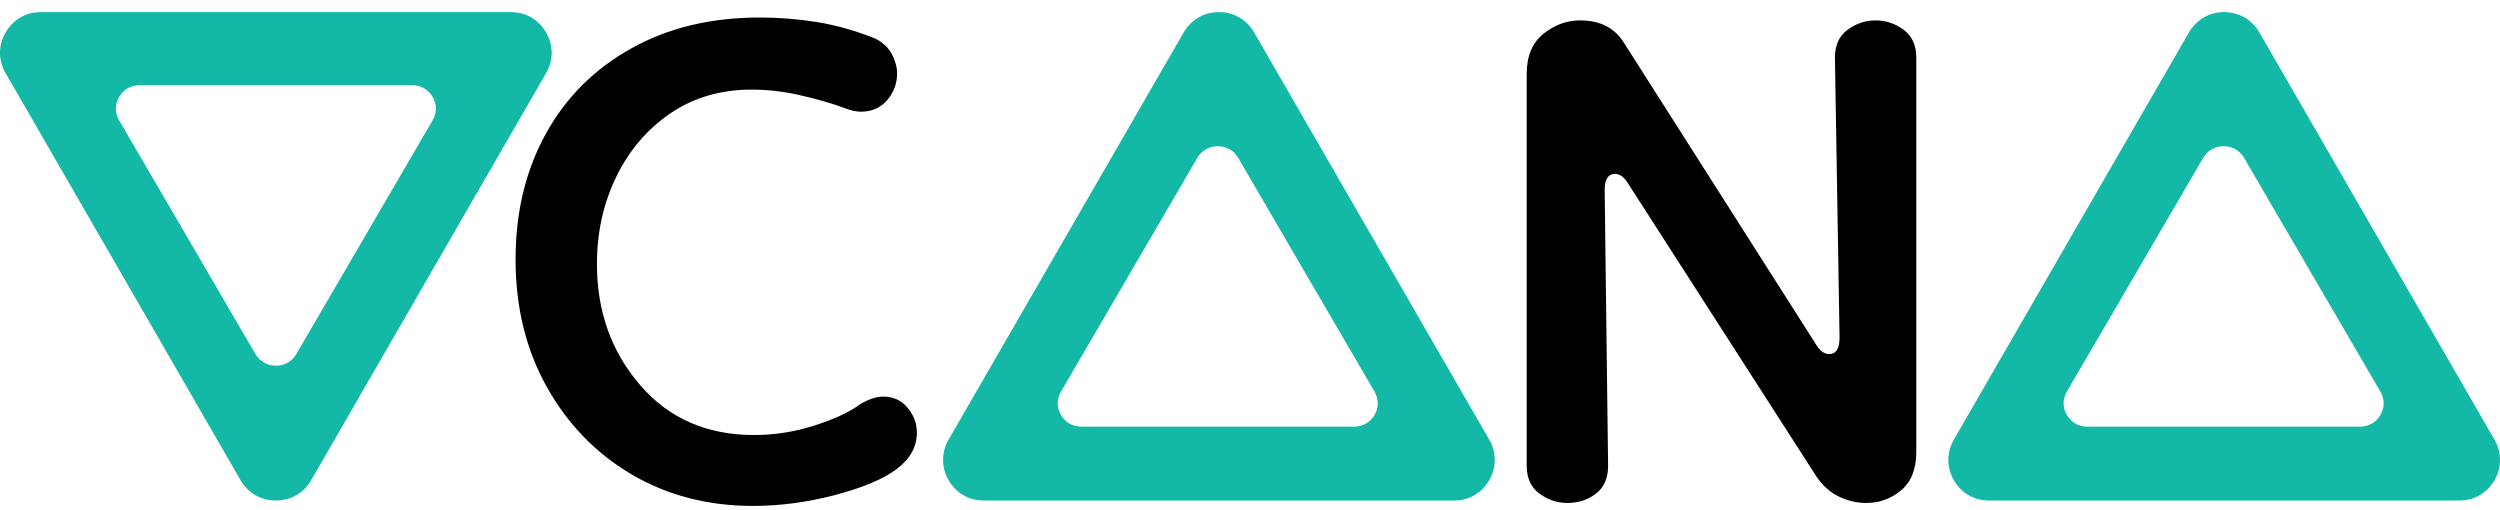
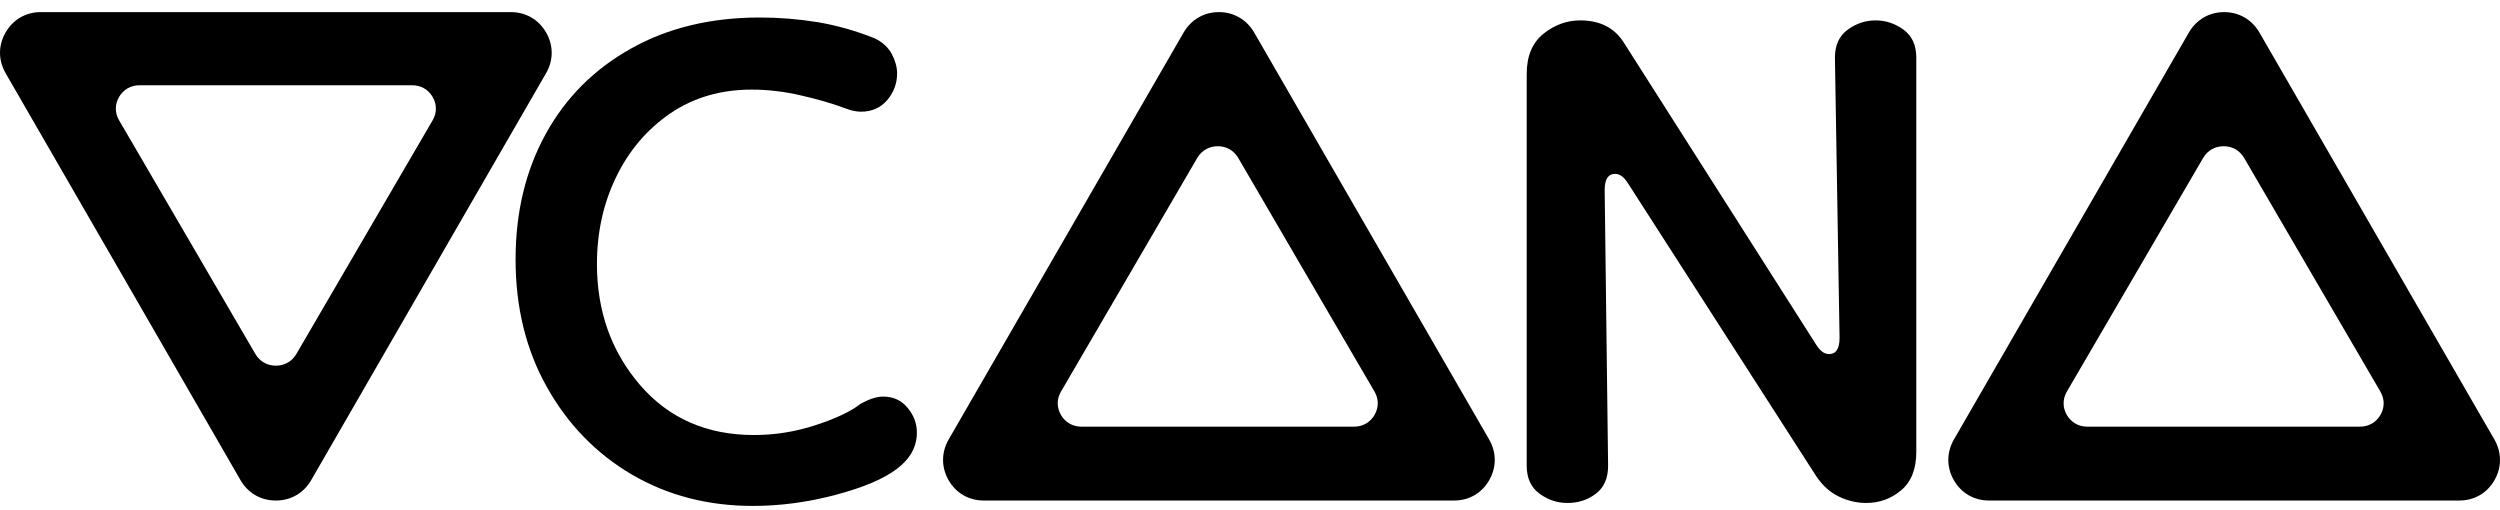
- <svg xmlns="http://www.w3.org/2000/svg" viewBox="0 -0.5 108 22" fill="none">
-   <path fill-rule="evenodd" clip-rule="evenodd" d="M18.516 11.451L13.44 20.248C13.113 20.807 12.559 21.123 11.916 21.123C11.273 21.123 10.72 20.807 10.393 20.248C9.547 18.783 8.701 17.317 7.856 15.851C7.009 14.383 6.163 12.917 5.317 11.451L0.241 2.659C-0.08 2.1 -0.08 1.462 0.241 0.904C0.563 0.345 1.116 0.023 1.759 0.023H11.916H22.069C22.717 0.023 23.27 0.345 23.592 0.904C23.913 1.462 23.913 2.1 23.592 2.659L18.516 11.451ZM18.69 4.696L15.746 9.744L12.801 14.795C12.611 15.116 12.29 15.297 11.917 15.297C11.544 15.297 11.223 15.116 11.033 14.795C10.543 13.954 10.052 13.111 9.561 12.269C9.07 11.427 8.579 10.585 8.089 9.744L5.144 4.696C4.957 4.375 4.957 4.009 5.144 3.688C5.33 3.367 5.651 3.183 6.024 3.183H11.917H17.807C18.183 3.183 18.504 3.367 18.69 3.688C18.877 4.009 18.877 4.375 18.69 4.696Z" fill="#14B8A6" />
-   <path fill-rule="evenodd" clip-rule="evenodd" d="M59.256 9.696L54.18 0.904C53.853 0.345 53.3 0.023 52.657 0.023C52.014 0.023 51.46 0.345 51.133 0.904L46.057 9.696L40.981 18.488C40.66 19.047 40.66 19.69 40.981 20.248C41.303 20.807 41.856 21.123 42.505 21.123H52.657H62.814C63.457 21.123 64.01 20.807 64.332 20.248C64.654 19.69 64.654 19.047 64.332 18.488L59.256 9.696ZM48.778 11.371L51.723 6.32C51.913 5.999 52.234 5.817 52.607 5.817C52.98 5.817 53.301 5.999 53.49 6.32C53.981 7.161 54.472 8.003 54.963 8.846C55.454 9.688 55.944 10.53 56.435 11.371L59.38 16.419C59.566 16.739 59.566 17.105 59.38 17.426C59.193 17.747 58.872 17.932 58.499 17.932H52.607L46.717 17.932C46.341 17.932 46.02 17.747 45.833 17.426C45.647 17.105 45.647 16.739 45.833 16.419L48.778 11.371Z" fill="#14B8A6" />
-   <path fill-rule="evenodd" clip-rule="evenodd" d="M102.683 9.696L97.607 0.904C97.28 0.345 96.727 0.023 96.084 0.023C95.44 0.023 94.887 0.345 94.56 0.904L89.484 9.696L84.408 18.488C84.087 19.047 84.087 19.69 84.408 20.248C84.73 20.807 85.283 21.123 85.931 21.123H96.084H106.241C106.884 21.123 107.437 20.807 107.759 20.248C108.08 19.69 108.08 19.047 107.759 18.488L102.683 9.696ZM92.232 11.371L95.177 6.32C95.367 5.999 95.688 5.817 96.061 5.817C96.434 5.817 96.755 5.999 96.945 6.32C97.436 7.161 97.926 8.004 98.417 8.846C98.908 9.688 99.399 10.53 99.889 11.371L102.834 16.419C103.021 16.74 103.021 17.106 102.834 17.427C102.648 17.747 102.327 17.932 101.953 17.932H96.061L90.171 17.932C89.795 17.932 89.474 17.747 89.287 17.427C89.101 17.106 89.101 16.74 89.287 16.419L92.232 11.371Z" fill="#14B8A6" />
-   <path d="M67.715 21.228C67.277 21.228 66.876 21.096 66.508 20.827C66.139 20.558 65.954 20.158 65.954 19.62V2.69C65.954 1.92 66.197 1.345 66.681 0.955C67.166 0.571 67.694 0.381 68.263 0.381C69.138 0.381 69.77 0.713 70.176 1.382L78.462 14.396C78.631 14.665 78.815 14.797 79.016 14.797C79.316 14.797 79.469 14.565 79.469 14.096L79.269 1.989C79.269 1.451 79.453 1.05 79.822 0.781C80.191 0.513 80.592 0.381 81.024 0.381C81.462 0.381 81.862 0.513 82.231 0.781C82.6 1.05 82.784 1.451 82.784 1.989V19.019C82.784 19.757 82.568 20.311 82.131 20.68C81.699 21.043 81.193 21.228 80.623 21.228C80.223 21.228 79.828 21.138 79.443 20.954C79.058 20.769 78.731 20.474 78.462 20.073L70.324 7.412C70.155 7.144 69.976 7.012 69.77 7.012C69.47 7.012 69.322 7.244 69.322 7.713L69.47 19.62C69.47 20.158 69.296 20.558 68.943 20.827C68.59 21.096 68.184 21.228 67.715 21.228Z" fill="black" />
-   <path d="M38.755 19.748C38.186 20.186 37.295 20.56 36.088 20.881C34.886 21.198 33.695 21.356 32.525 21.356C30.58 21.356 28.84 20.902 27.296 20.001C25.757 19.095 24.534 17.84 23.632 16.232C22.726 14.625 22.273 12.785 22.273 10.708C22.273 8.663 22.71 6.855 23.58 5.279C24.449 3.703 25.683 2.475 27.275 1.589C28.866 0.699 30.717 0.256 32.825 0.256C33.663 0.256 34.491 0.324 35.313 0.456C36.13 0.593 36.963 0.825 37.801 1.162C38.133 1.326 38.376 1.553 38.528 1.837C38.676 2.122 38.755 2.401 38.755 2.67C38.755 3.102 38.613 3.487 38.328 3.824C38.043 4.156 37.664 4.325 37.195 4.325C36.995 4.325 36.763 4.278 36.494 4.172C35.956 3.972 35.329 3.787 34.607 3.624C33.89 3.455 33.178 3.371 32.472 3.371C31.133 3.371 29.963 3.714 28.956 4.399C27.949 5.089 27.174 6.001 26.621 7.14C26.068 8.278 25.788 9.533 25.788 10.909C25.788 12.948 26.41 14.693 27.649 16.132C28.888 17.571 30.532 18.293 32.572 18.293C33.479 18.293 34.364 18.151 35.234 17.866C36.109 17.582 36.763 17.271 37.195 16.933C37.564 16.733 37.88 16.633 38.149 16.633C38.586 16.633 38.94 16.791 39.203 17.113C39.472 17.429 39.609 17.787 39.609 18.193C39.609 18.794 39.324 19.316 38.755 19.748Z" fill="black" />
+ <svg xmlns="http://www.w3.org/2000/svg" viewBox="0 -0.5 108 22" fill="currentcolor">
+   <path fill-rule="evenodd" clip-rule="evenodd" d="M18.516 11.451L13.44 20.248C13.113 20.807 12.559 21.123 11.916 21.123C11.273 21.123 10.72 20.807 10.393 20.248C9.547 18.783 8.701 17.317 7.856 15.851C7.009 14.383 6.163 12.917 5.317 11.451L0.241 2.659C-0.08 2.1 -0.08 1.462 0.241 0.904C0.563 0.345 1.116 0.023 1.759 0.023H11.916H22.069C22.717 0.023 23.27 0.345 23.592 0.904C23.913 1.462 23.913 2.1 23.592 2.659L18.516 11.451ZM18.69 4.696L15.746 9.744L12.801 14.795C12.611 15.116 12.29 15.297 11.917 15.297C11.544 15.297 11.223 15.116 11.033 14.795C10.543 13.954 10.052 13.111 9.561 12.269C9.07 11.427 8.579 10.585 8.089 9.744L5.144 4.696C4.957 4.375 4.957 4.009 5.144 3.688C5.33 3.367 5.651 3.183 6.024 3.183H11.917H17.807C18.183 3.183 18.504 3.367 18.69 3.688C18.877 4.009 18.877 4.375 18.69 4.696Z" fill="currentcolor" />
+   <path fill-rule="evenodd" clip-rule="evenodd" d="M59.256 9.696L54.18 0.904C53.853 0.345 53.3 0.023 52.657 0.023C52.014 0.023 51.46 0.345 51.133 0.904L46.057 9.696L40.981 18.488C40.66 19.047 40.66 19.69 40.981 20.248C41.303 20.807 41.856 21.123 42.505 21.123H52.657H62.814C63.457 21.123 64.01 20.807 64.332 20.248C64.654 19.69 64.654 19.047 64.332 18.488L59.256 9.696ZM48.778 11.371L51.723 6.32C51.913 5.999 52.234 5.817 52.607 5.817C52.98 5.817 53.301 5.999 53.49 6.32C53.981 7.161 54.472 8.003 54.963 8.846C55.454 9.688 55.944 10.53 56.435 11.371L59.38 16.419C59.566 16.739 59.566 17.105 59.38 17.426C59.193 17.747 58.872 17.932 58.499 17.932H52.607L46.717 17.932C46.341 17.932 46.02 17.747 45.833 17.426C45.647 17.105 45.647 16.739 45.833 16.419L48.778 11.371Z" fill="currentcolor" />
+   <path fill-rule="evenodd" clip-rule="evenodd" d="M102.683 9.696L97.607 0.904C97.28 0.345 96.727 0.023 96.084 0.023C95.44 0.023 94.887 0.345 94.56 0.904L89.484 9.696L84.408 18.488C84.087 19.047 84.087 19.69 84.408 20.248C84.73 20.807 85.283 21.123 85.931 21.123H96.084H106.241C106.884 21.123 107.437 20.807 107.759 20.248C108.08 19.69 108.08 19.047 107.759 18.488L102.683 9.696ZM92.232 11.371L95.177 6.32C95.367 5.999 95.688 5.817 96.061 5.817C96.434 5.817 96.755 5.999 96.945 6.32C97.436 7.161 97.926 8.004 98.417 8.846C98.908 9.688 99.399 10.53 99.889 11.371L102.834 16.419C103.021 16.74 103.021 17.106 102.834 17.427C102.648 17.747 102.327 17.932 101.953 17.932H96.061L90.171 17.932C89.795 17.932 89.474 17.747 89.287 17.427C89.101 17.106 89.101 16.74 89.287 16.419L92.232 11.371Z" fill="currentcolor" />
+   <path d="M67.715 21.228C67.277 21.228 66.876 21.096 66.508 20.827C66.139 20.558 65.954 20.158 65.954 19.62V2.69C65.954 1.92 66.197 1.345 66.681 0.955C67.166 0.571 67.694 0.381 68.263 0.381C69.138 0.381 69.77 0.713 70.176 1.382L78.462 14.396C78.631 14.665 78.815 14.797 79.016 14.797C79.316 14.797 79.469 14.565 79.469 14.096L79.269 1.989C79.269 1.451 79.453 1.05 79.822 0.781C80.191 0.513 80.592 0.381 81.024 0.381C81.462 0.381 81.862 0.513 82.231 0.781C82.6 1.05 82.784 1.451 82.784 1.989V19.019C82.784 19.757 82.568 20.311 82.131 20.68C81.699 21.043 81.193 21.228 80.623 21.228C80.223 21.228 79.828 21.138 79.443 20.954C79.058 20.769 78.731 20.474 78.462 20.073L70.324 7.412C70.155 7.144 69.976 7.012 69.77 7.012C69.47 7.012 69.322 7.244 69.322 7.713L69.47 19.62C69.47 20.158 69.296 20.558 68.943 20.827C68.59 21.096 68.184 21.228 67.715 21.228Z" fill="currentcolor" />
+   <path d="M38.755 19.748C38.186 20.186 37.295 20.56 36.088 20.881C34.886 21.198 33.695 21.356 32.525 21.356C30.58 21.356 28.84 20.902 27.296 20.001C25.757 19.095 24.534 17.84 23.632 16.232C22.726 14.625 22.273 12.785 22.273 10.708C22.273 8.663 22.71 6.855 23.58 5.279C24.449 3.703 25.683 2.475 27.275 1.589C28.866 0.699 30.717 0.256 32.825 0.256C33.663 0.256 34.491 0.324 35.313 0.456C36.13 0.593 36.963 0.825 37.801 1.162C38.133 1.326 38.376 1.553 38.528 1.837C38.676 2.122 38.755 2.401 38.755 2.67C38.755 3.102 38.613 3.487 38.328 3.824C38.043 4.156 37.664 4.325 37.195 4.325C36.995 4.325 36.763 4.278 36.494 4.172C35.956 3.972 35.329 3.787 34.607 3.624C33.89 3.455 33.178 3.371 32.472 3.371C31.133 3.371 29.963 3.714 28.956 4.399C27.949 5.089 27.174 6.001 26.621 7.14C26.068 8.278 25.788 9.533 25.788 10.909C25.788 12.948 26.41 14.693 27.649 16.132C28.888 17.571 30.532 18.293 32.572 18.293C33.479 18.293 34.364 18.151 35.234 17.866C36.109 17.582 36.763 17.271 37.195 16.933C37.564 16.733 37.88 16.633 38.149 16.633C38.586 16.633 38.94 16.791 39.203 17.113C39.472 17.429 39.609 17.787 39.609 18.193C39.609 18.794 39.324 19.316 38.755 19.748Z" fill="currentcolor" />
</svg>
